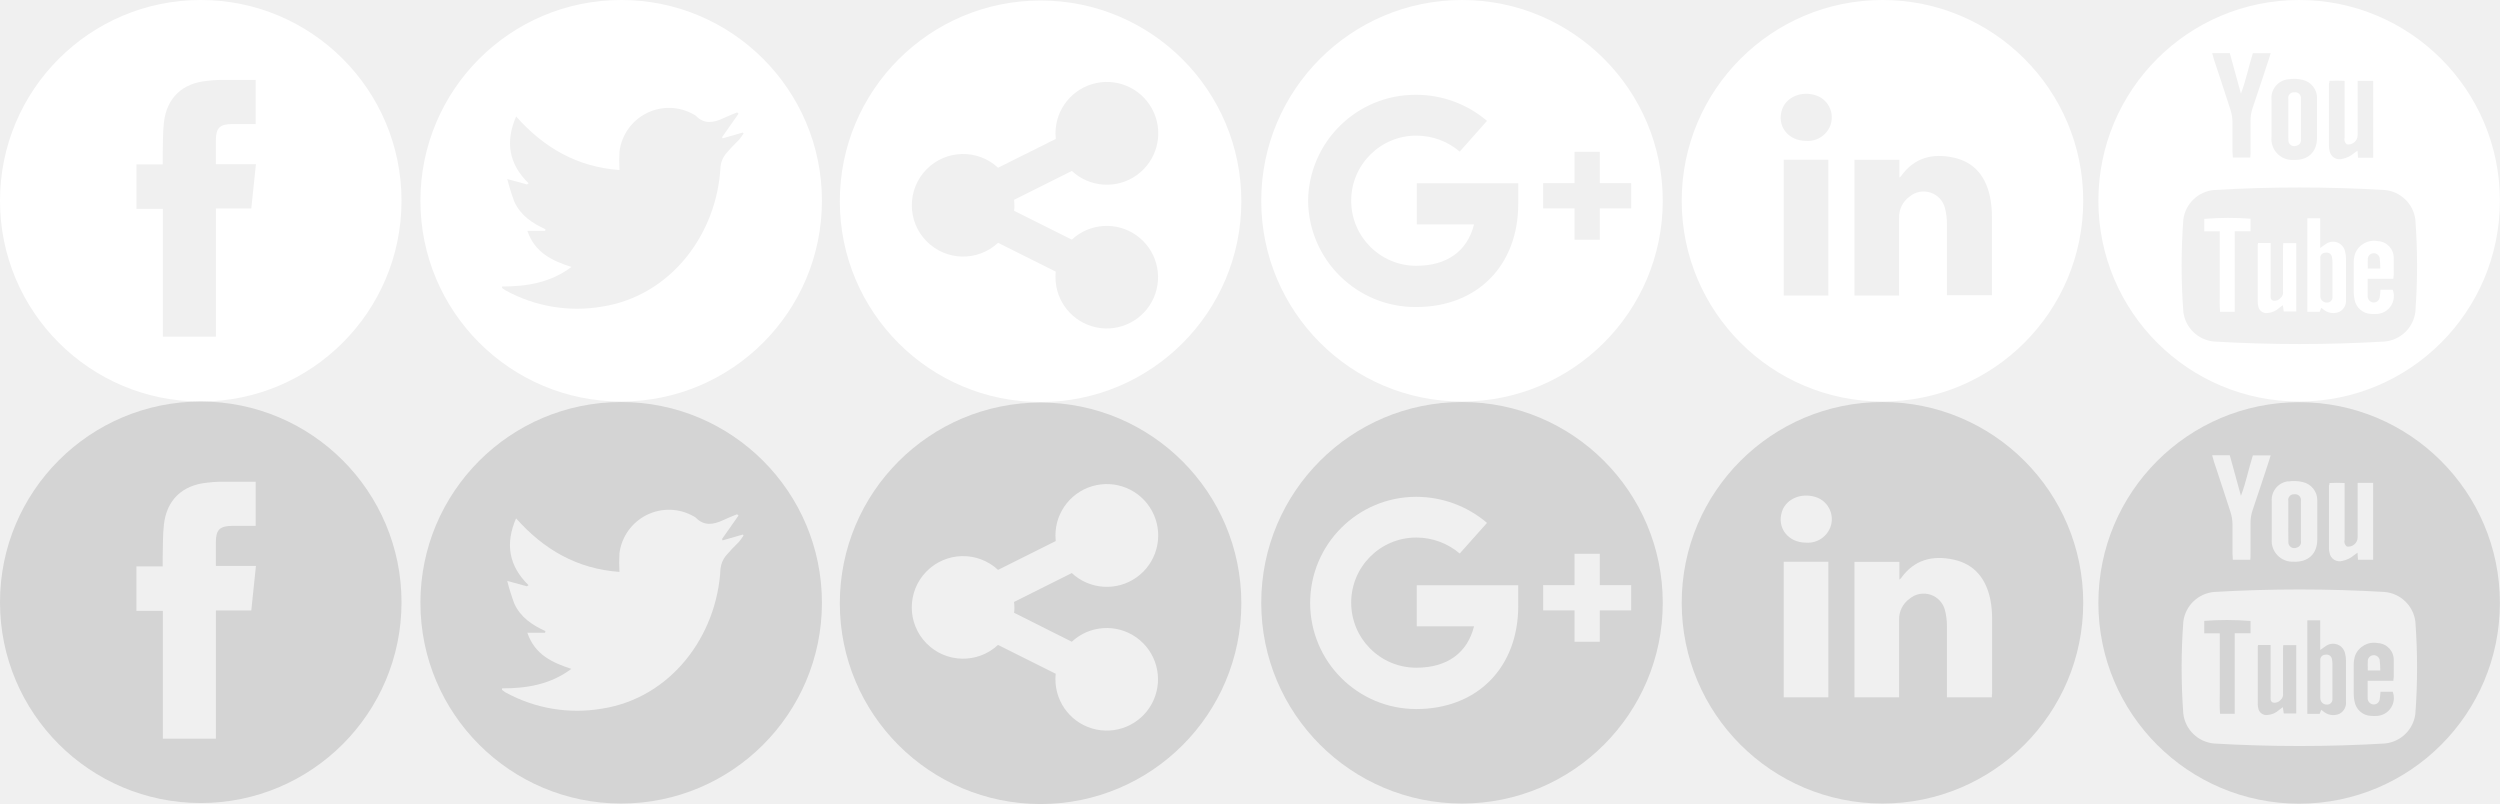
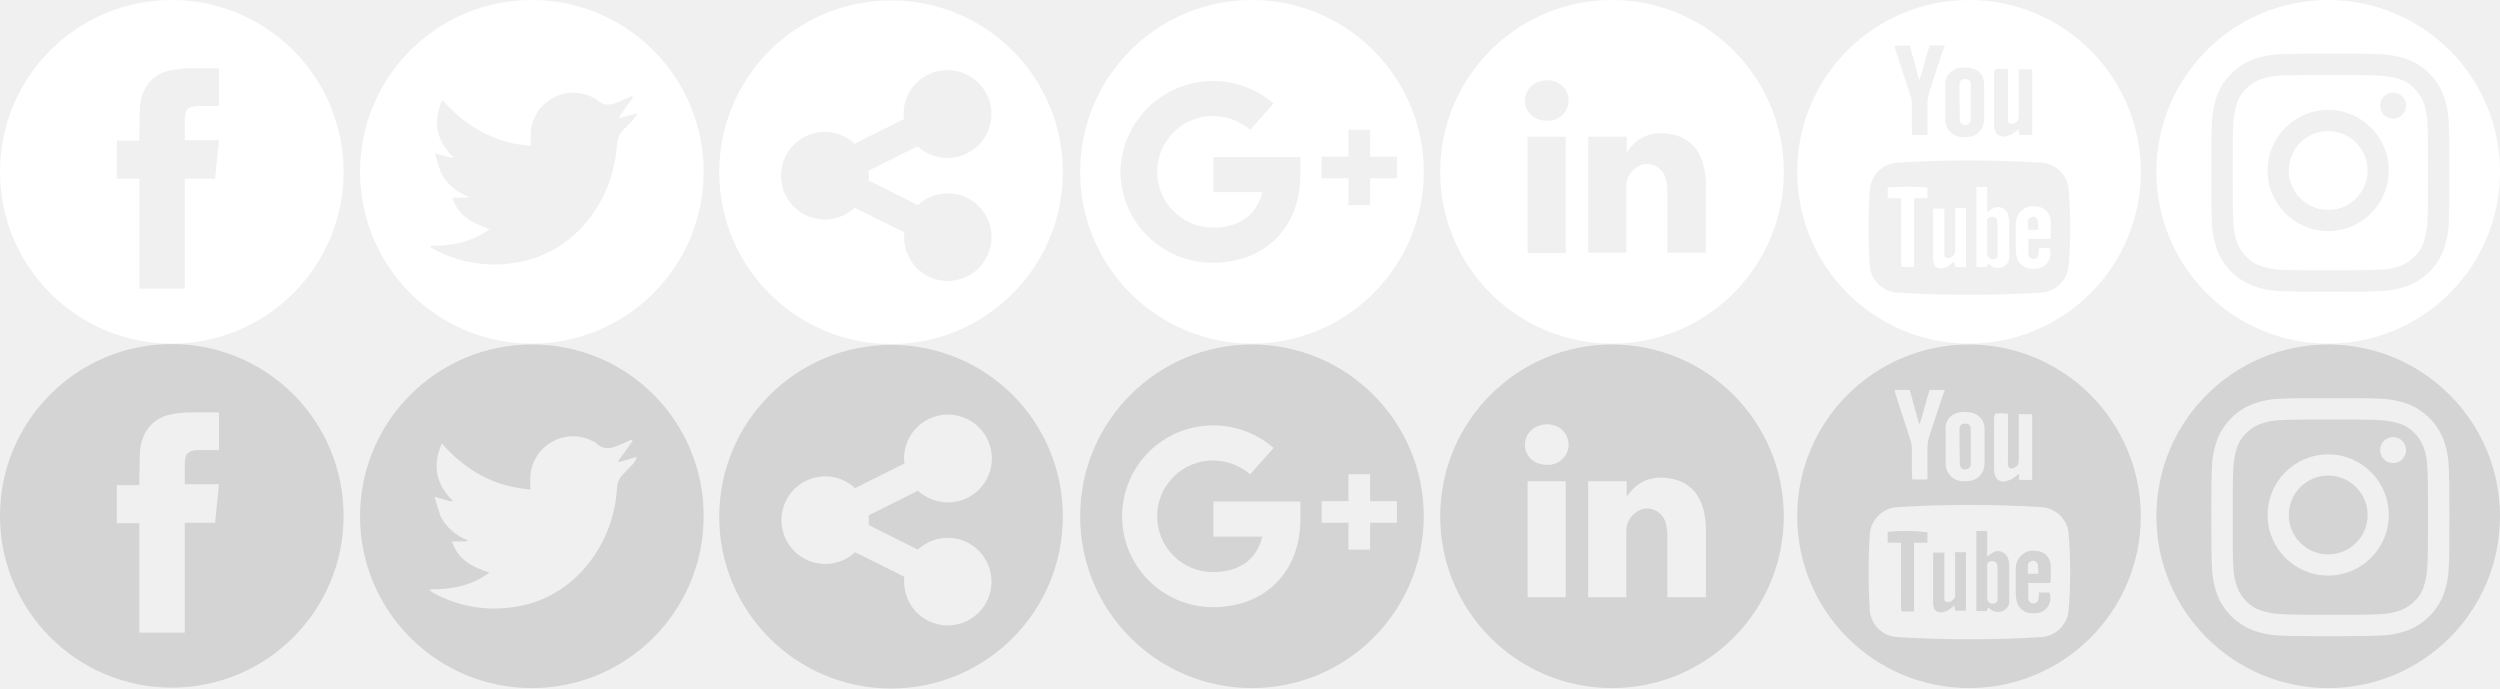
- <svg xmlns="http://www.w3.org/2000/svg" width="494.75" height="159.11" viewBox="0 0 494.75 159.11">
+ <svg xmlns="http://www.w3.org/2000/svg" id="Layer_1" data-name="Layer 1" viewBox="0 0 577.7 159.1">
  <defs>
-     <style>.a{fill:#fff;}.b{fill:#d4d4d4;}</style>
+     <style>.cls-1{fill:#fff;}.cls-2{fill:#d4d4d4;}</style>
  </defs>
-   <path class="a" d="M39.73,0A39.73,39.73,0,1,0,79.46,39.73,39.73,39.73,0,0,0,39.73,0Zm10,41.26h-7V66.63H32.23V41.34H27v-8.8h5.2v-2c0.06-2.1,0-4.23.24-6.31C33,19.34,36.12,16.45,41,16a23.19,23.19,0,0,1,2.36-.18H50.6v8.73H46c-2.49,0-3.28.76-3.28,3.22v4.72h7.93Z" transform="translate(0 0)" />
-   <path class="a" d="M451.81,49.27c0,2.79,0,5.58,0,8.37A1.45,1.45,0,0,1,451.3,59a1.53,1.53,0,0,1-1.47.49c-0.62-.24-0.47-0.84-0.47-1.33,0-3,0-6,0-9,0-.36,0-0.72,0-1.07h-2.48a2.22,2.22,0,0,0-.07.32q0,5.71,0,11.43a2.92,2.92,0,0,0,.09.71,1.63,1.63,0,0,0,1.83,1.4,3.77,3.77,0,0,0,2.3-1l0.74-.55,0.19,1.24h2.47V48.11h-2.57C451.81,48.54,451.81,48.9,451.81,49.27Z" transform="translate(0 0)" />
-   <path class="a" d="M464.09,49.76a2.43,2.43,0,0,0-3.77-1.49c-0.32.19-.61,0.43-1.15,0.81V43.2h-2.55V61.71h2.44l0.31-.79c0.29,0.21.5,0.39,0.72,0.53a3,3,0,0,0,2.91.24,2.44,2.44,0,0,0,1.27-2.38c0-.1,0-0.2,0-0.31,0-2.61,0-5.23,0-7.84A5.42,5.42,0,0,0,464.09,49.76Zm-2.5,8.94a1.05,1.05,0,0,1-1.11,1.18,1.26,1.26,0,0,1-1.29-1.27c0-1.26,0-2.51,0-3.77s0-2.45,0-3.67a1,1,0,0,1,1-1.16,1.07,1.07,0,0,1,1.32,1,4.24,4.24,0,0,1,.08.91c0,2.11,0,4.21,0,6.32A4.7,4.7,0,0,1,461.59,58.7Z" transform="translate(0 0)" />
-   <path class="a" d="M436.22,43.32v2.46h3.07v8c0,1.33,0,2.65,0,4s-0.06,2.62.06,3.93h2.9c0-2.71,0-5.32,0-7.94s0-5.27,0-8h3.13V43.28A58.22,58.22,0,0,0,436.22,43.32Z" transform="translate(0 0)" />
-   <path class="a" d="M455,0a39.73,39.73,0,1,0,39.73,39.73A39.73,39.73,0,0,0,455,0Zm6,16a28.28,28.28,0,0,1,3,0c0,0.4,0,.76,0,1.11q0,5,0,10.09a1.29,1.29,0,0,0,.43,1.37,1.86,1.86,0,0,0,2.15-1.79c0-3.19,0-6.39,0-9.58V16h3.07V31.21h-3l-0.1-1.39c-0.25.18-.45,0.31-0.64,0.46a5.1,5.1,0,0,1-2.35,1.16,2,2,0,0,1-2.54-1.6,3.61,3.61,0,0,1-.12-0.9q0-6.22,0-12.43C461,16.37,461,16.24,461,16Zm-8.18-.3a7.34,7.34,0,0,1,2.91.11,3.67,3.67,0,0,1,2.81,3.68c0,1.36,0,2.72,0,4.08s0,2.45,0,3.67c0,2.86-1.79,4.53-4.68,4.41a4.13,4.13,0,0,1-4.33-4.5q0-3.73,0-7.45A3.7,3.7,0,0,1,452.87,15.69Zm-11.54-5.17,2.2,8c1-2.62,1.53-5.36,2.36-8h3.53c-0.13.43-.23,0.78-0.35,1.12-1.06,3.22-2.11,6.45-3.21,9.66a7.89,7.89,0,0,0-.43,2.69c0,2,0,4,0,6,0,0.37,0,.73-0.05,1.18h-3.45c0-.41-0.06-0.77-0.07-1.13,0-2,0-3.94,0-5.91a8.33,8.33,0,0,0-.36-2.29c-1.08-3.39-2.22-6.77-3.33-10.15-0.11-.35-0.2-0.71-0.33-1.19h3.5ZM478,61.72a6.73,6.73,0,0,1-6.09,5.87,287.12,287.12,0,0,1-33.74,0,6.73,6.73,0,0,1-6.09-5.87,123.63,123.63,0,0,1,0-18.25,6.73,6.73,0,0,1,6.09-5.87,287.07,287.07,0,0,1,33.74,0A6.73,6.73,0,0,1,478,43.46,123.62,123.62,0,0,1,478,61.72Z" transform="translate(0 0)" />
-   <path class="a" d="M470.59,47.72a4,4,0,0,0-4.52,2.5,5.73,5.73,0,0,0-.27,1.7c0,2,0,3.95,0,5.92a7.56,7.56,0,0,0,.16,1.42,3.45,3.45,0,0,0,3.36,2.87,8.84,8.84,0,0,0,1.12,0,3.55,3.55,0,0,0,3.08-4.79H471.1a14.83,14.83,0,0,1-.17,1.57,1.18,1.18,0,0,1-1.73.81,1.23,1.23,0,0,1-.64-1.19c0-1.05,0-2.1,0-3.35h5.08c0-.33.08-0.53,0.08-0.73,0-1.12,0-2.25,0-3.37A3.3,3.3,0,0,0,470.59,47.72Zm-2,5.38c0-.71-0.05-1.38,0-2a1.2,1.2,0,0,1,2.34-.1,18.34,18.34,0,0,1,.13,2.14h-2.49Z" transform="translate(0 0)" />
-   <path class="a" d="M452.87,27.62a1.17,1.17,0,0,0,1.63,1.21,1.13,1.13,0,0,0,.85-1.33q0-4,0-7.93a1.14,1.14,0,0,0-1.31-1.3,1.1,1.1,0,0,0-1.18,1.32c0,1.32,0,2.64,0,4h0C452.87,24.91,452.84,26.26,452.87,27.62Z" transform="translate(0 0)" />
-   <path class="a" d="M122.93,0a39.73,39.73,0,1,0,39.73,39.73A39.73,39.73,0,0,0,122.93,0Zm23.33,27.66a35.81,35.81,0,0,0-2.67,2.84,4.94,4.94,0,0,0-1,2.47c-0.68,13.37-9.87,25.6-23.45,27.71A29.35,29.35,0,0,1,100,57.44,6.7,6.7,0,0,1,99.36,57v-0.3c4.89,0,9.57-.75,13.72-3.86-3.78-1.25-7.21-2.78-8.71-7.15h3.51l0.07-.32c-2.65-1.22-4.94-2.75-6.17-5.47a43.89,43.89,0,0,1-1.39-4.47l3.9,1.07,0.32-.22c-3.92-3.83-4.65-8.2-2.47-13.23,5.49,6.18,12.08,10,20.46,10.6a30.29,30.29,0,0,1,0-3.7,9.87,9.87,0,0,1,14.7-7.29,1.53,1.53,0,0,1,.37.22c1.68,1.75,3.53,1.43,5.47.52,0.89-.43,1.83-0.78,2.74-1.16l0.28,0.26-3.26,4.64L143,27.38l4-1.15,0.15,0.19A13.78,13.78,0,0,1,146.26,27.66Z" transform="translate(0 0)" />
-   <path class="a" d="M205.93,0.1a39.73,39.73,0,1,0,39.73,39.73A39.73,39.73,0,0,0,205.93.1Zm-5.18,40.53c0,0.35,0,.73-0.06,1.08l11.43,5.71a10.15,10.15,0,1,1-3.24,7.42c0-.35,0-0.73.06-1.08l-11.42-5.71a10.15,10.15,0,1,1,0-14.85l11.42-5.71c0-.35-0.06-0.73-0.06-1.08a10.17,10.17,0,1,1,3.24,7.42l-11.43,5.71C200.72,39.9,200.75,40.28,200.75,40.63Z" transform="translate(0 0)" />
-   <path class="a" d="M289.33,0a39.73,39.73,0,1,0,39.73,39.73A39.73,39.73,0,0,0,289.33,0Zm11.13,40.34c0,12.21-8.11,20.42-20.18,20.42a21.24,21.24,0,0,1-21.41-21,21.24,21.24,0,0,1,21.41-21,21.63,21.63,0,0,1,14,5.16L288.88,30a13.24,13.24,0,0,0-8.6-3.16,12.88,12.88,0,1,0,0,25.76h0c6.12,0,10.12-2.93,11.43-8.19H280.38V36.27h20.08v4.07Zm16.14,0.9v6.21h-5V41.24h-6.21v-5h6.21v-6.2h5v6.2h6.21v5H316.6Z" transform="translate(0 0)" />
-   <path class="a" d="M372.54,0a39.73,39.73,0,1,0,39.73,39.73A39.73,39.73,0,0,0,372.54,0ZM361.83,58.49H353V31.61h8.83V58.49Zm0.51-34a4.76,4.76,0,0,1-4.92,3.39c-3.59,0-5.87-3-4.73-6.27,0.87-2.41,3.75-3.63,6.55-2.78A4.59,4.59,0,0,1,362.34,24.47ZM394.2,57.82v0.6h-8.9v-14a12.65,12.65,0,0,0-.39-3.24,4.35,4.35,0,0,0-7-2.28,5,5,0,0,0-2.08,4.25V58.49H367V31.63h8.89v3.51a2.34,2.34,0,0,0,.31-0.26c2.6-3.69,6.26-4.6,10.43-3.69S393,35,393.83,39a19.52,19.52,0,0,1,.37,4V57.82Z" transform="translate(0 0)" />
-   <path class="b" d="M39.73,79.46a39.73,39.73,0,1,0,39.73,39.73A39.73,39.73,0,0,0,39.73,79.46Zm10,41.35h-7v25.37H32.23V120.89H27v-8.8h5.2v-2c0.06-2.1,0-4.23.24-6.31C33,98.9,36.12,96,41,95.52a23.19,23.19,0,0,1,2.36-.18H50.6v8.73H46c-2.49,0-3.28.76-3.28,3.22V112h7.93Z" transform="translate(0 0)" />
-   <path class="b" d="M451.81,128.82c0,2.79,0,5.58,0,8.37a1.45,1.45,0,0,1-.51,1.36,1.53,1.53,0,0,1-1.47.49c-0.62-.24-0.47-0.84-0.47-1.33,0-3,0-6,0-9,0-.36,0-0.72,0-1.07h-2.48a2.22,2.22,0,0,0-.07.32q0,5.71,0,11.43a2.92,2.92,0,0,0,.09.71,1.63,1.63,0,0,0,1.83,1.4,3.77,3.77,0,0,0,2.3-1l0.74-.55,0.19,1.24h2.47V127.67h-2.57C451.81,128.09,451.81,128.46,451.81,128.82Z" transform="translate(0 0)" />
-   <path class="b" d="M464.09,129.32a2.43,2.43,0,0,0-3.77-1.49c-0.32.19-.61,0.43-1.15,0.81v-5.88h-2.55v18.51h2.44l0.31-.79c0.29,0.21.5,0.39,0.72,0.53a3,3,0,0,0,2.91.24,2.44,2.44,0,0,0,1.27-2.38c0-.1,0-0.2,0-0.31,0-2.61,0-5.23,0-7.84A5.42,5.42,0,0,0,464.09,129.32Zm-2.5,8.94a1.05,1.05,0,0,1-1.11,1.18,1.26,1.26,0,0,1-1.29-1.27c0-1.26,0-2.51,0-3.77s0-2.45,0-3.67a1,1,0,0,1,1-1.16,1.07,1.07,0,0,1,1.32,1,4.24,4.24,0,0,1,.08.91c0,2.11,0,4.21,0,6.32A4.7,4.7,0,0,1,461.59,138.26Z" transform="translate(0 0)" />
-   <path class="b" d="M436.22,122.87v2.46h3.07v8c0,1.33,0,2.65,0,4s-0.06,2.62.06,3.93h2.9c0-2.71,0-5.32,0-7.94s0-5.27,0-8h3.13v-2.43A58.22,58.22,0,0,0,436.22,122.87Z" transform="translate(0 0)" />
-   <path class="b" d="M452.87,107.17a1.17,1.17,0,0,0,1.63,1.21,1.13,1.13,0,0,0,.85-1.33q0-4,0-7.93a1.14,1.14,0,0,0-1.31-1.3,1.1,1.1,0,0,0-1.18,1.32c0,1.32,0,2.64,0,4h0C452.87,104.46,452.84,105.82,452.87,107.17Z" transform="translate(0 0)" />
-   <path class="b" d="M470.59,127.27a4,4,0,0,0-4.52,2.5,5.73,5.73,0,0,0-.27,1.7c0,2,0,3.95,0,5.92a7.56,7.56,0,0,0,.16,1.42,3.45,3.45,0,0,0,3.36,2.87,8.84,8.84,0,0,0,1.12,0,3.55,3.55,0,0,0,3.08-4.79H471.1a14.83,14.83,0,0,1-.17,1.57,1.18,1.18,0,0,1-1.73.81,1.23,1.23,0,0,1-.64-1.19c0-1.05,0-2.1,0-3.35h5.08c0-.33.08-0.53,0.08-0.73,0-1.12,0-2.25,0-3.37A3.3,3.3,0,0,0,470.59,127.27Zm-2,5.38c0-.71-0.05-1.38,0-2a1.2,1.2,0,0,1,2.34-.1,18.34,18.34,0,0,1,.13,2.14h-2.49Z" transform="translate(0 0)" />
-   <path class="b" d="M455,79.59a39.73,39.73,0,1,0,39.73,39.73A39.73,39.73,0,0,0,455,79.59Zm6,16a28.28,28.28,0,0,1,3,0c0,0.4,0,.76,0,1.11q0,5,0,10.09a1.29,1.29,0,0,0,.43,1.37,1.86,1.86,0,0,0,2.15-1.79c0-3.19,0-6.39,0-9.58V95.56h3.07v15.21h-3l-0.1-1.39c-0.25.18-.45,0.31-0.64,0.46a5.1,5.1,0,0,1-2.35,1.16,2,2,0,0,1-2.54-1.6,3.61,3.61,0,0,1-.12-0.9q0-6.22,0-12.43C461,95.93,461,95.8,461,95.54Zm-8.18-.3a7.34,7.34,0,0,1,2.91.11A3.67,3.67,0,0,1,458.59,99c0,1.36,0,2.72,0,4.08s0,2.45,0,3.67c0,2.86-1.79,4.53-4.68,4.41a4.13,4.13,0,0,1-4.33-4.5q0-3.73,0-7.45A3.7,3.7,0,0,1,452.87,95.24Zm-11.54-5.17,2.2,8c1-2.62,1.53-5.36,2.36-8h3.53c-0.13.43-.23,0.78-0.35,1.12-1.06,3.22-2.11,6.45-3.21,9.66a7.89,7.89,0,0,0-.43,2.69c0,2,0,4,0,6,0,0.37,0,.73-0.05,1.18h-3.45c0-.41-0.06-0.77-0.07-1.13,0-2,0-3.94,0-5.91a8.33,8.33,0,0,0-.36-2.29c-1.08-3.39-2.22-6.77-3.33-10.15-0.11-.35-0.2-0.71-0.33-1.19h3.5ZM478,141.27a6.73,6.73,0,0,1-6.09,5.87,287.12,287.12,0,0,1-33.74,0,6.73,6.73,0,0,1-6.09-5.87,123.63,123.63,0,0,1,0-18.25,6.73,6.73,0,0,1,6.09-5.87,287.07,287.07,0,0,1,33.74,0A6.73,6.73,0,0,1,478,123,123.62,123.62,0,0,1,478,141.27Z" transform="translate(0 0)" />
-   <path class="b" d="M122.93,79.56a39.73,39.73,0,1,0,39.73,39.73A39.73,39.73,0,0,0,122.93,79.56Zm23.33,27.66a35.81,35.81,0,0,0-2.67,2.84,4.94,4.94,0,0,0-1,2.47c-0.68,13.37-9.87,25.6-23.45,27.71A29.35,29.35,0,0,1,100,137a6.7,6.7,0,0,1-.65-0.47v-0.3c4.89,0,9.57-.75,13.72-3.86-3.78-1.25-7.21-2.78-8.71-7.15h3.51l0.07-.32c-2.65-1.22-4.94-2.75-6.17-5.47a43.89,43.89,0,0,1-1.39-4.47l3.9,1.07,0.32-.22c-3.92-3.83-4.65-8.2-2.47-13.23,5.49,6.18,12.08,10,20.46,10.6a30.29,30.29,0,0,1,0-3.7,9.87,9.87,0,0,1,14.7-7.29,1.53,1.53,0,0,1,.37.22c1.68,1.75,3.53,1.43,5.47.52,0.89-.43,1.83-0.78,2.74-1.16l0.28,0.26-3.26,4.64,0.11,0.27,4-1.15,0.15,0.19A13.78,13.78,0,0,1,146.26,107.21Z" transform="translate(0 0)" />
-   <path class="b" d="M205.93,79.66a39.73,39.73,0,1,0,39.73,39.73A39.73,39.73,0,0,0,205.93,79.66Zm-5.18,40.53c0,0.35,0,.73-0.06,1.08L212.11,127a10.15,10.15,0,1,1-3.24,7.42c0-.35,0-0.73.06-1.08l-11.42-5.71a10.15,10.15,0,1,1,0-14.85l11.42-5.71c0-.35-0.06-0.73-0.06-1.08a10.17,10.17,0,1,1,3.24,7.42l-11.43,5.71C200.72,119.46,200.75,119.84,200.75,120.19Z" transform="translate(0 0)" />
-   <path class="b" d="M289.33,79.56a39.73,39.73,0,1,0,39.73,39.73A39.73,39.73,0,0,0,289.33,79.56Zm11.13,40.34c0,12.21-8.11,20.42-20.18,20.42a21,21,0,1,1,0-42,21.63,21.63,0,0,1,14,5.16l-5.4,6.06a13.24,13.24,0,0,0-8.6-3.16,12.88,12.88,0,0,0,0,25.76h0c6.12,0,10.12-2.93,11.43-8.19H280.38v-8.12h20.08v4.07Zm16.14,0.9V127h-5V120.8h-6.21v-5h6.21v-6.2h5v6.2h6.21v5H316.6Z" transform="translate(0 0)" />
-   <path class="b" d="M372.54,79.56a39.73,39.73,0,1,0,39.73,39.73A39.73,39.73,0,0,0,372.54,79.56ZM361.83,138H353V111.17h8.83V138Zm0.51-34a4.76,4.76,0,0,1-4.92,3.39c-3.59,0-5.87-3-4.73-6.27,0.87-2.41,3.75-3.63,6.55-2.78A4.59,4.59,0,0,1,362.34,104Zm31.86,33.35V138h-8.9V124a12.65,12.65,0,0,0-.39-3.24,4.35,4.35,0,0,0-7-2.28,5,5,0,0,0-2.08,4.25V138H367V111.19h8.89v3.51a2.34,2.34,0,0,0,.31-0.26c2.6-3.69,6.26-4.6,10.43-3.69s6.37,3.79,7.24,7.79a19.52,19.52,0,0,1,.37,4v14.86Z" transform="translate(0 0)" />
+   <g id="Page-1">
+     <g id="social-links-gray-test">
+       <path id="Shape" class="cls-1" d="M39.7,0A39.7,39.7,0,1,0,79.4,39.7,39.73,39.73,0,0,0,39.7,0Zm10,41.3h-7V66.7H32.2V41.3H27V32.5h5.2v-2c.1-2.1,0-4.2.2-6.3.6-4.9,3.7-7.8,8.6-8.2a19.42,19.42,0,0,1,2.4-.2h7.2v8.7H46c-2.5,0-3.3.8-3.3,3.2v4.7h7.9Z" transform="translate(0 0)" />
+       <path id="Shape-2" data-name="Shape" class="cls-1" d="M451.8,49.3v8.4a1.55,1.55,0,0,1-.5,1.4,1.65,1.65,0,0,1-1.5.5c-.6-.2-.5-.8-.5-1.3V48.2h-2.5c0,.1-.1.2-.1.3V59.9a1.7,1.7,0,0,0,.1.7,1.59,1.59,0,0,0,1.8,1.4,3.73,3.73,0,0,0,2.3-1l.7-.5.2,1.2h2.5V48.1h-2.6A4.87,4.87,0,0,1,451.8,49.3Z" transform="translate(0 0)" />
+       <path id="Shape-3" data-name="Shape" class="cls-1" d="M464.1,49.8a2.48,2.48,0,0,0-2.9-1.9,3.55,3.55,0,0,0-.9.4c-.3.2-.6.4-1.1.8V43.2h-2.5V61.7h2.4l.3-.8c.3.2.5.4.7.5a2.77,2.77,0,0,0,2.9.2,2.43,2.43,0,0,0,1.3-2.4V51.1A5.85,5.85,0,0,0,464.1,49.8Zm-2.5,8.9a1,1,0,0,1-.9,1.2h-.2a1.24,1.24,0,0,1-1.3-1.2h0V51.2a.94.94,0,0,1,.8-1.1h.2a1.07,1.07,0,0,1,1.3.8v.2a2.77,2.77,0,0,1,.1.9v6.7Z" transform="translate(0 0)" />
+       <path id="Shape-4" data-name="Shape" class="cls-1" d="M436.2,43.3v2.5h3.1v12a25.41,25.41,0,0,0,.1,3.9h2.9V45.8h3.1V43.3A70.61,70.61,0,0,0,436.2,43.3Z" transform="translate(0 0)" />
+       <path id="Shape-5" data-name="Shape" class="cls-1" d="M455,0a39.7,39.7,0,1,0,39.7,39.7A39.73,39.73,0,0,0,455,0Zm6,16a15,15,0,0,1,3,0V27.2a1.49,1.49,0,0,0,.4,1.4,1.76,1.76,0,0,0,2.1-1.5V16h3.1V31.2h-3l-.1-1.4c-.2.2-.5.3-.6.5a5.45,5.45,0,0,1-2.4,1.2,2,2,0,0,1-2.5-1.4c0-.1,0-.2-.1-.2a2.77,2.77,0,0,1-.1-.9V16.6A.73.73,0,0,0,461,16Zm-8.2-.3a7,7,0,0,1,2.9.1,3.57,3.57,0,0,1,2.8,3.7v7.8c0,2.9-1.8,4.5-4.7,4.4a4.06,4.06,0,0,1-4.3-3.9v-8A3.79,3.79,0,0,1,452.8,15.7Zm-11.5-5.2,2.2,8c1-2.6,1.5-5.4,2.4-8h3.5a3.58,3.58,0,0,1-.4,1.1c-1.1,3.2-2.1,6.4-3.2,9.7a8.42,8.42,0,0,0-.4,2.7v7.2h-3.5c0-.4-.1-.8-.1-1.1V24.2a6.2,6.2,0,0,0-.4-2.3c-1.1-3.4-2.2-6.8-3.3-10.1-.1-.4-.2-.7-.3-1.2ZM478,61.7a6.81,6.81,0,0,1-6.1,5.9,270.66,270.66,0,0,1-33.7,0,6.71,6.71,0,0,1-6.1-5.9,138.17,138.17,0,0,1,0-18.2,6.81,6.81,0,0,1,6.1-5.9,270.67,270.67,0,0,1,33.7,0,6.71,6.71,0,0,1,6.1,5.9A110.6,110.6,0,0,1,478,61.7Z" transform="translate(0 0)" />
+       <path id="Shape-6" data-name="Shape" class="cls-1" d="M470.6,47.7a4,4,0,0,0-4.5,2.5,4.67,4.67,0,0,0-.3,1.7v5.9a5.9,5.9,0,0,0,.2,1.4,3.53,3.53,0,0,0,3.4,2.9h1.1a3.51,3.51,0,0,0,3.3-3.8,3.55,3.55,0,0,0-.2-1h-2.4a8.75,8.75,0,0,1-.2,1.6,1.11,1.11,0,0,1-1.4.9c-.1,0-.2-.1-.3-.1a1.14,1.14,0,0,1-.6-1.2V55.2h5.1c0-.3.1-.5.1-.7V51.1A3.56,3.56,0,0,0,470.6,47.7Zm-2,5.4v-2a1.17,1.17,0,0,1,1.4-1,1.06,1.06,0,0,1,.9.9,14.77,14.77,0,0,1,.1,2.1Z" transform="translate(0 0)" />
+       <path id="Shape-7" data-name="Shape" class="cls-1" d="M452.9,27.6a1.2,1.2,0,0,0,1,1.3,1.27,1.27,0,0,0,.6-.1,1.13,1.13,0,0,0,.9-1.3V19.6a1.13,1.13,0,0,0-1-1.3H454a1.11,1.11,0,0,0-1.2,1v4.3C452.9,24.9,452.8,26.3,452.9,27.6Z" transform="translate(0 0)" />
+       <path id="Shape-8" data-name="Shape" class="cls-1" d="M122.9,0a39.7,39.7,0,1,0,39.7,39.7A39.73,39.73,0,0,0,122.9,0Zm23.4,27.7c-.9.9-1.8,1.8-2.7,2.8a4.59,4.59,0,0,0-1,2.5c-.7,13.4-9.9,25.6-23.4,27.7a29.41,29.41,0,0,1-19.1-3.2c-.2-.1-.4-.3-.6-.4v-.3c4.9,0,9.6-.8,13.7-3.9-3.8-1.2-7.2-2.8-8.7-7.2H108l.1-.3a11.55,11.55,0,0,1-6.2-5.5c-.5-1.5-1-3-1.4-4.5l3.9,1.1.3-.2c-3.9-3.8-4.7-8.2-2.5-13.2,5.5,6.2,12.1,10,20.5,10.6a22.85,22.85,0,0,1,0-3.7,9.9,9.9,0,0,1,11.1-8.5,10.92,10.92,0,0,1,3.6,1.2c.1.1.3.1.4.2,1.7,1.8,3.5,1.4,5.5.5l2.7-1.2.3.3L143,27.1l.1.2,4-1.1.1.2C146.9,26.8,146.6,27.3,146.3,27.7Z" transform="translate(0 0)" />
+       <path id="Shape-9" data-name="Shape" class="cls-1" d="M205.9.1a39.7,39.7,0,1,0,39.7,39.7h0A39.61,39.61,0,0,0,205.9.1Zm-5.1,40.5a4.48,4.48,0,0,1-.1,1.1l11.4,5.7a10.12,10.12,0,1,1-.5,14.3,10.49,10.49,0,0,1-2.7-6.9,4.48,4.48,0,0,1,.1-1.1L197.5,48a10.12,10.12,0,1,1,0-14.8l11.4-5.7c0-.4-.1-.7-.1-1.1A10.15,10.15,0,1,1,219,36.5a10.55,10.55,0,0,1-7-2.7l-11.4,5.7A5.16,5.16,0,0,1,200.8,40.6Z" transform="translate(0 0)" />
+       <path id="Shape-10" data-name="Shape" class="cls-1" d="M289.3,0A39.7,39.7,0,1,0,329,39.7,39.73,39.73,0,0,0,289.3,0Zm11.2,40.3c0,12.2-8.1,20.4-20.2,20.4a21.21,21.21,0,0,1-21.4-21,21.42,21.42,0,0,1,35.4-15.8L288.9,30a13.44,13.44,0,0,0-8.6-3.2,12.9,12.9,0,0,0,0,25.8h0c6.1,0,10.1-2.9,11.4-8.2H280.4V36.3h20.1Zm16.1.9v6.2h-5V41.2h-6.2v-5h6.2V30h5v6.2h6.2v5Z" transform="translate(0 0)" />
+       <path id="Shape-11" data-name="Shape" class="cls-1" d="M372.5,0a39.7,39.7,0,1,0,39.7,39.7A39.73,39.73,0,0,0,372.5,0ZM361.8,58.5H353V31.6h8.8Zm.5-34a4.76,4.76,0,0,1-4.9,3.4c-3.6,0-5.9-3-4.7-6.3.9-2.4,3.8-3.6,6.5-2.8A4.63,4.63,0,0,1,362.3,24.5Zm31.9,33.3v.6h-8.9v-14a11.23,11.23,0,0,0-.4-3.2,4.51,4.51,0,0,0-5.3-3.2,5.56,5.56,0,0,0-1.7.9,5.12,5.12,0,0,0-2.1,4.2V58.4H367V31.6h8.9v3.5l.3-.3c2.6-3.7,6.3-4.6,10.4-3.7s6.4,3.8,7.2,7.8a18.1,18.1,0,0,1,.4,4Z" transform="translate(0 0)" />
+       <path id="Shape-12" data-name="Shape" class="cls-2" d="M39.7,79.5a39.7,39.7,0,1,0,39.7,39.7A39.67,39.67,0,0,0,39.7,79.5Zm10,41.3h-7v25.4H32.2V120.9H27v-8.8h5.2v-2c.1-2.1,0-4.2.2-6.3.6-4.9,3.7-7.8,8.6-8.3a19.42,19.42,0,0,1,2.4-.2h7.2V104H46c-2.5,0-3.3.8-3.3,3.2v4.7h7.9Z" transform="translate(0 0)" />
+       <path id="Shape-13" data-name="Shape" class="cls-2" d="M451.8,128.8v8.4a1.55,1.55,0,0,1-.5,1.4,1.65,1.65,0,0,1-1.5.5c-.6-.2-.5-.8-.5-1.3V127.7h-2.5c0,.1-.1.2-.1.3v11.4a1.7,1.7,0,0,0,.1.7,1.59,1.59,0,0,0,1.8,1.4,3.73,3.73,0,0,0,2.3-1l.7-.6.2,1.2h2.5V127.6h-2.6A5.74,5.74,0,0,1,451.8,128.8Z" transform="translate(0 0)" />
+       <path id="Shape-14" data-name="Shape" class="cls-2" d="M464.1,129.3a2.48,2.48,0,0,0-2.9-1.9,3.55,3.55,0,0,0-.9.4c-.3.2-.6.4-1.1.8v-5.9h-2.5v18.5h2.4l.3-.8c.3.2.5.4.7.5a2.77,2.77,0,0,0,2.9.2,2.43,2.43,0,0,0,1.3-2.4v-8.1A6.88,6.88,0,0,0,464.1,129.3Zm-2.5,9a1,1,0,0,1-.9,1.2h-.2a1.24,1.24,0,0,1-1.3-1.2h0v-7.5a.94.94,0,0,1,.8-1.1h.2a1.07,1.07,0,0,1,1.3.8v.2a2.77,2.77,0,0,1,.1.9v6.7Z" transform="translate(0 0)" />
+       <path id="Shape-15" data-name="Shape" class="cls-2" d="M436.2,122.9v2.5h3.1v12a25.09,25.09,0,0,0,.1,3.9h2.9V125.4h3.1V123A40.44,40.44,0,0,0,436.2,122.9Z" transform="translate(0 0)" />
+       <path id="Shape-16" data-name="Shape" class="cls-2" d="M452.9,107.2a1.2,1.2,0,0,0,1,1.3,1.27,1.27,0,0,0,.6-.1,1.13,1.13,0,0,0,.9-1.3V99.2a1.13,1.13,0,0,0-1-1.3H454a1.11,1.11,0,0,0-1.2,1v4.3C452.9,104.5,452.8,105.8,452.9,107.2Z" transform="translate(0 0)" />
+       <path id="Shape-17" data-name="Shape" class="cls-2" d="M470.6,127.3a4,4,0,0,0-4.5,2.5,4.67,4.67,0,0,0-.3,1.7v5.9a5.9,5.9,0,0,0,.2,1.4,3.53,3.53,0,0,0,3.4,2.9h1.1a3.51,3.51,0,0,0,3.3-3.8,3.55,3.55,0,0,0-.2-1h-2.4a8.75,8.75,0,0,1-.2,1.6,1.11,1.11,0,0,1-1.4.9c-.1,0-.2-.1-.3-.1a1.14,1.14,0,0,1-.6-1.2v-3.4h5.1c0-.3.1-.5.1-.7v-3.4A3.47,3.47,0,0,0,470.6,127.3Zm-2,5.3v-2a1.17,1.17,0,0,1,1.4-1,1.06,1.06,0,0,1,.9.9,14.77,14.77,0,0,1,.1,2.1Z" transform="translate(0 0)" />
+       <path id="Shape-18" data-name="Shape" class="cls-2" d="M455,79.6a39.7,39.7,0,1,0,39.7,39.7A39.73,39.73,0,0,0,455,79.6Zm6,16a15,15,0,0,1,3,0v11.2a1.49,1.49,0,0,0,.4,1.4,1.76,1.76,0,0,0,2.1-1.5v-11h3.1v15.2h-3l-.1-1.4c-.2.2-.5.3-.6.5a5.45,5.45,0,0,1-2.4,1.2,2,2,0,0,1-2.5-1.4c0-.1,0-.2-.1-.2a2.77,2.77,0,0,1-.1-.9V96.3A1.23,1.23,0,0,0,461,95.6Zm-8.2-.3a7,7,0,0,1,2.9.1,3.73,3.73,0,0,1,2.9,3.6v7.8c0,2.9-1.8,4.5-4.7,4.4a4.06,4.06,0,0,1-4.3-3.9v-8A3.62,3.62,0,0,1,452.8,95.3Zm-11.5-5.2,2.2,8c1-2.6,1.5-5.4,2.4-8h3.5a3.58,3.58,0,0,1-.4,1.1c-1.1,3.2-2.1,6.4-3.2,9.7a8.42,8.42,0,0,0-.4,2.7v7.2h-3.5c0-.4-.1-.8-.1-1.1v-5.9a6.2,6.2,0,0,0-.4-2.3l-3.3-10.2a10.38,10.38,0,0,1-.3-1.2ZM478,141.3a6.81,6.81,0,0,1-6.1,5.9,270.67,270.67,0,0,1-33.7,0,6.71,6.71,0,0,1-6.1-5.9,138.17,138.17,0,0,1,0-18.2,6.81,6.81,0,0,1,6.1-5.9,270.67,270.67,0,0,1,33.7,0A6.71,6.71,0,0,1,478,123,111.82,111.82,0,0,1,478,141.3Z" transform="translate(0 0)" />
+       <path id="Shape-19" data-name="Shape" class="cls-2" d="M122.9,79.6a39.7,39.7,0,1,0,39.7,39.7h0A39.54,39.54,0,0,0,122.9,79.6Zm23.4,27.6c-.9.9-1.8,1.8-2.7,2.8a4.59,4.59,0,0,0-1,2.5c-.7,13.4-9.9,25.6-23.4,27.7a29.41,29.41,0,0,1-19.1-3.2c-.2-.1-.4-.3-.7-.5v-.3c4.9,0,9.6-.8,13.7-3.9-3.8-1.2-7.2-2.8-8.7-7.2h3.5l.1-.3a11.55,11.55,0,0,1-6.2-5.5c-.5-1.5-1-3-1.4-4.5l3.9,1.1.3-.2c-3.9-3.8-4.7-8.2-2.5-13.2,5.5,6.2,12.1,10,20.5,10.6a22.85,22.85,0,0,1,0-3.7,9.9,9.9,0,0,1,11.1-8.5,10.92,10.92,0,0,1,3.6,1.2c.1.1.3.1.4.2,1.7,1.8,3.5,1.4,5.5.5l2.7-1.2.3.3-3.3,4.6.1.3,4-1.2.1.2A4.68,4.68,0,0,1,146.3,107.2Z" transform="translate(0 0)" />
+       <path id="Shape-20" data-name="Shape" class="cls-2" d="M205.9,79.7a39.7,39.7,0,1,0,39.7,39.7h0A39.54,39.54,0,0,0,205.9,79.7Zm-5.1,40.5a4.48,4.48,0,0,1-.1,1.1l11.4,5.7a10.12,10.12,0,1,1-.5,14.3,10.49,10.49,0,0,1-2.7-6.9,4.1,4.1,0,0,1,.1-1.1l-11.4-5.7a10.12,10.12,0,1,1,0-14.8l11.4-5.7c0-.3-.1-.7-.1-1.1a10.15,10.15,0,1,1,10.2,10.1,10.55,10.55,0,0,1-7-2.7l-11.4,5.7C200.7,119.5,200.8,119.8,200.8,120.2Z" transform="translate(0 0)" />
+       <path id="Shape-21" data-name="Shape" class="cls-2" d="M289.3,79.6A39.7,39.7,0,1,0,329,119.3,39.73,39.73,0,0,0,289.3,79.6Zm11.2,40.3c0,12.2-8.1,20.4-20.2,20.4a21,21,0,0,1,0-42,21.3,21.3,0,0,1,14,5.2l-5.4,6.1a13.44,13.44,0,0,0-8.6-3.2,12.9,12.9,0,0,0,0,25.8c6.1,0,10.1-2.9,11.4-8.2H280.4v-8.1h20.1Zm16.1.9V127h-5v-6.2h-6.2v-5h6.2v-6.2h5v6.2h6.2v5Z" transform="translate(0 0)" />
+       <path id="Shape-22" data-name="Shape" class="cls-2" d="M372.5,79.6a39.7,39.7,0,1,0,39.7,39.7A39.73,39.73,0,0,0,372.5,79.6ZM361.8,138H353V111.2h8.8Zm.5-34a4.76,4.76,0,0,1-4.9,3.4c-3.6,0-5.9-3-4.7-6.3.9-2.4,3.8-3.6,6.5-2.8A4.68,4.68,0,0,1,362.3,104Zm31.9,33.4v.6h-8.9V124a11.23,11.23,0,0,0-.4-3.2,4.51,4.51,0,0,0-5.3-3.2,5.56,5.56,0,0,0-1.7.9,5.12,5.12,0,0,0-2.1,4.2V138H367V111.2h8.9v3.5l.3-.3c2.6-3.7,6.3-4.6,10.4-3.7s6.4,3.8,7.2,7.8a18.1,18.1,0,0,1,.4,4Z" transform="translate(0 0)" />
+       <path class="cls-2" d="M560,103.21a9.18,9.18,0,0,0-2.07-3.14A7.6,7.6,0,0,0,554.79,98a17.48,17.48,0,0,0-5.14-.93c-2.94-.13-3.8-.13-11.15-.13s-8.21,0-11.15.13a15.09,15.09,0,0,0-5.14.93,9.18,9.18,0,0,0-3.14,2.07,7.6,7.6,0,0,0-2.07,3.14,17.48,17.48,0,0,0-.93,5.14c-.13,2.94-.13,3.8-.13,11.15s0,8.28.13,11.15a15.09,15.09,0,0,0,.93,5.14,9.18,9.18,0,0,0,2.07,3.14,7.6,7.6,0,0,0,3.14,2.07,17.48,17.48,0,0,0,5.14.93c2.94.13,3.8.13,11.15.13s8.21,0,11.15-.13a15.09,15.09,0,0,0,5.14-.93,9.18,9.18,0,0,0,3.14-2.07,7.6,7.6,0,0,0,2.07-3.14,17.48,17.48,0,0,0,.93-5.14c.13-2.94.13-3.8.13-11.15s0-8.21-.13-11.15A15.09,15.09,0,0,0,560,103.21ZM538,133a14,14,0,1,1,14-14A14,14,0,0,1,538,133Zm15-26a3,3,0,1,1,3-3A3,3,0,0,1,553,107Z" transform="translate(0 0)" />
+       <path class="cls-2" d="M538,79.6a39.7,39.7,0,1,0,39.7,39.7A39.73,39.73,0,0,0,538,79.6Zm27.87,51.25a20.4,20.4,0,0,1-1.27,6.67,14.41,14.41,0,0,1-8.08,8.08,20.4,20.4,0,0,1-6.67,1.27c-2.94.13-3.87.13-11.35.13s-8.41,0-11.35-.13a20.4,20.4,0,0,1-6.67-1.27,14.41,14.41,0,0,1-8.08-8.08,20.4,20.4,0,0,1-1.27-6.67C511,127.91,511,127,511,119.5s0-8.41.13-11.35a20.4,20.4,0,0,1,1.27-6.67,14.41,14.41,0,0,1,8.08-8.08,20.4,20.4,0,0,1,6.67-1.27C530.09,92,531,92,538.5,92s8.41,0,11.35.13a20.4,20.4,0,0,1,6.67,1.27,14.41,14.41,0,0,1,8.08,8.08,20.4,20.4,0,0,1,1.27,6.67c.13,2.94.13,3.87.13,11.35S566,127.91,565.87,130.85Z" transform="translate(0 0)" />
+       <path class="cls-2" d="M538,109.89a9.11,9.11,0,1,0,9.11,9.11A9.13,9.13,0,0,0,538,109.89Z" transform="translate(0 0)" />
+       <path class="cls-1" d="M560,23.61a9.18,9.18,0,0,0-2.07-3.14,7.6,7.6,0,0,0-3.14-2.07,17.48,17.48,0,0,0-5.14-.93c-2.94-.13-3.8-.13-11.15-.13s-8.21,0-11.15.13a15.09,15.09,0,0,0-5.14.93,9.18,9.18,0,0,0-3.14,2.07A7.6,7.6,0,0,0,517,23.61a17.48,17.48,0,0,0-.93,5.14c-.13,2.94-.13,3.8-.13,11.15s0,8.28.13,11.15a15.09,15.09,0,0,0,.93,5.14,9.18,9.18,0,0,0,2.07,3.14,7.6,7.6,0,0,0,3.14,2.07,17.48,17.48,0,0,0,5.14.93c2.94.13,3.8.13,11.15.13s8.21,0,11.15-.13a15.09,15.09,0,0,0,5.14-.93,9.18,9.18,0,0,0,3.14-2.07A7.6,7.6,0,0,0,560,56.19a17.48,17.48,0,0,0,.93-5.14c.13-2.94.13-3.8.13-11.15s0-8.21-.13-11.15A15.09,15.09,0,0,0,560,23.61ZM538,53.4a14,14,0,1,1,14-14A14,14,0,0,1,538,53.4Zm15-26a3,3,0,1,1,3-3A3,3,0,0,1,553,27.4Z" transform="translate(0 0)" />
+       <path class="cls-1" d="M538,0a39.7,39.7,0,1,0,39.7,39.7A39.73,39.73,0,0,0,538,0Zm27.87,51.25a20.4,20.4,0,0,1-1.27,6.67A14.41,14.41,0,0,1,556.52,66a20.4,20.4,0,0,1-6.67,1.27c-2.94.13-3.87.13-11.35.13s-8.41,0-11.35-.13A20.4,20.4,0,0,1,520.48,66a14.41,14.41,0,0,1-8.08-8.08,20.4,20.4,0,0,1-1.27-6.67C511,48.31,511,47.38,511,39.9s0-8.41.13-11.35a20.4,20.4,0,0,1,1.27-6.67,14.41,14.41,0,0,1,8.08-8.08,20.4,20.4,0,0,1,6.67-1.27c2.94-.13,3.87-.13,11.35-.13s8.41,0,11.35.13a20.4,20.4,0,0,1,6.67,1.27,14.41,14.41,0,0,1,8.08,8.08,20.4,20.4,0,0,1,1.27,6.67c.13,2.94.13,3.87.13,11.35S566,48.31,565.87,51.25Z" transform="translate(0 0)" />
+       <path class="cls-1" d="M538,30.29a9.11,9.11,0,1,0,9.11,9.11A9.13,9.13,0,0,0,538,30.29Z" transform="translate(0 0)" />
+     </g>
+   </g>
</svg>
